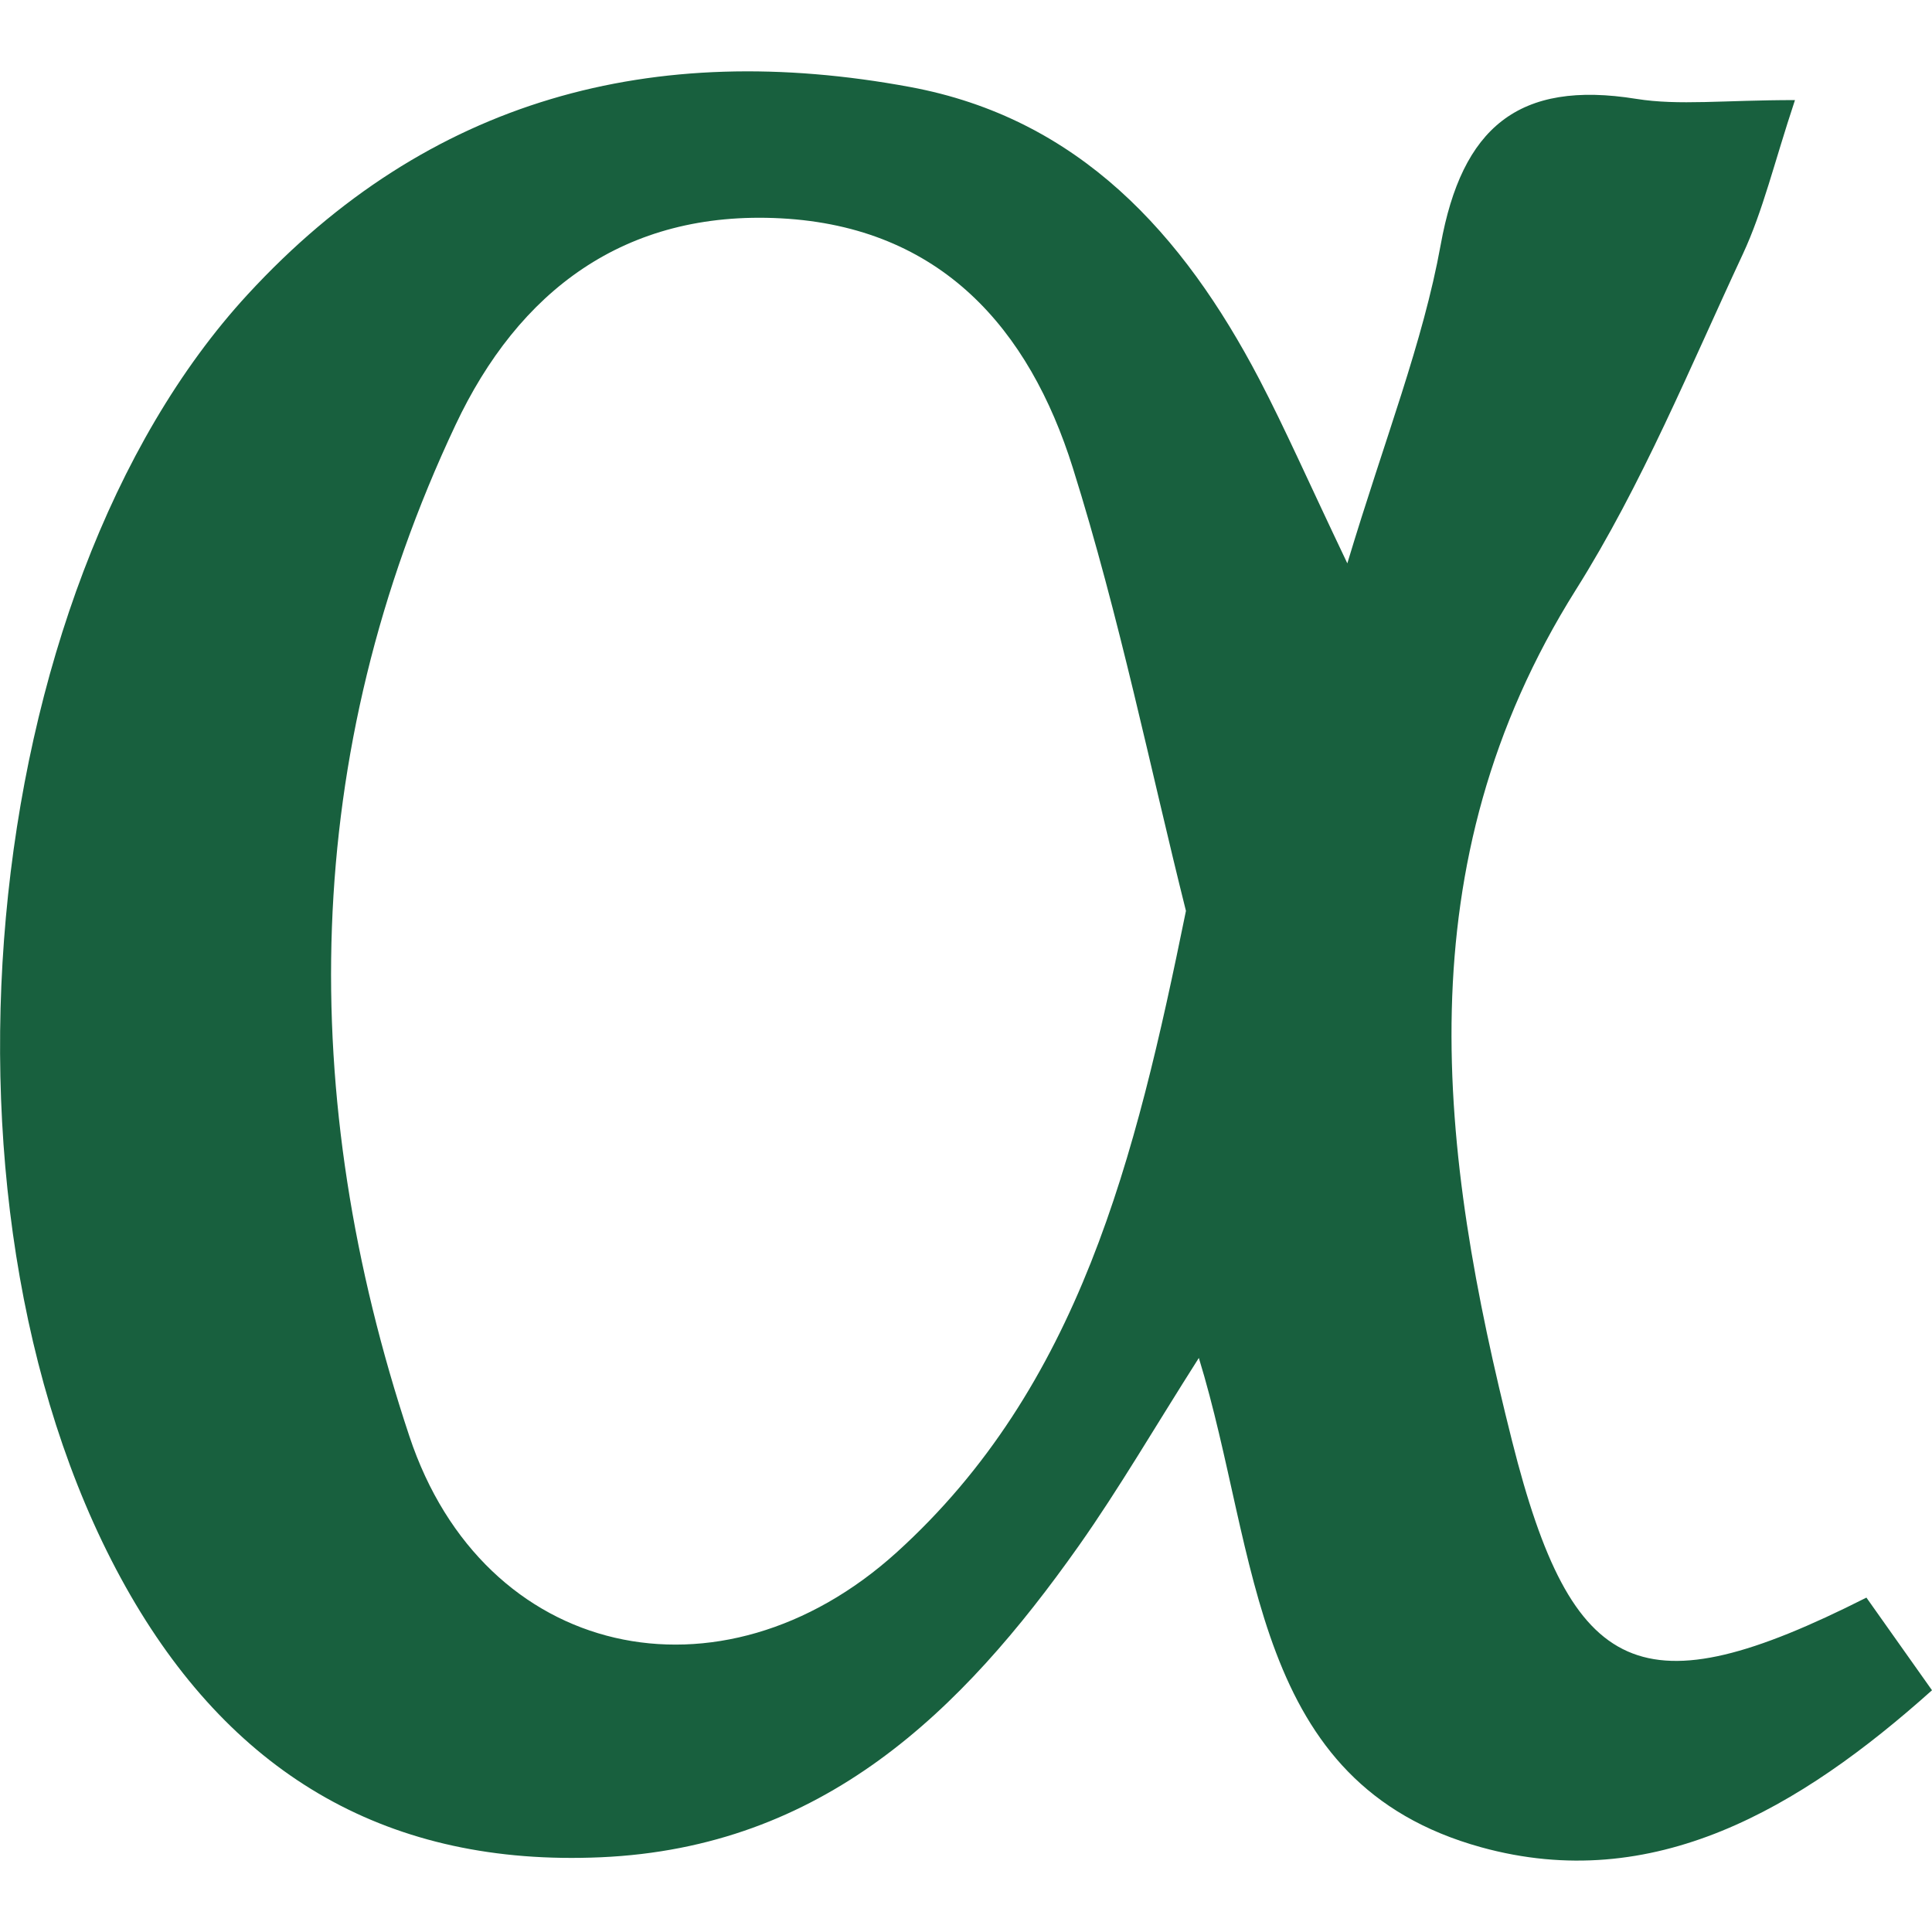
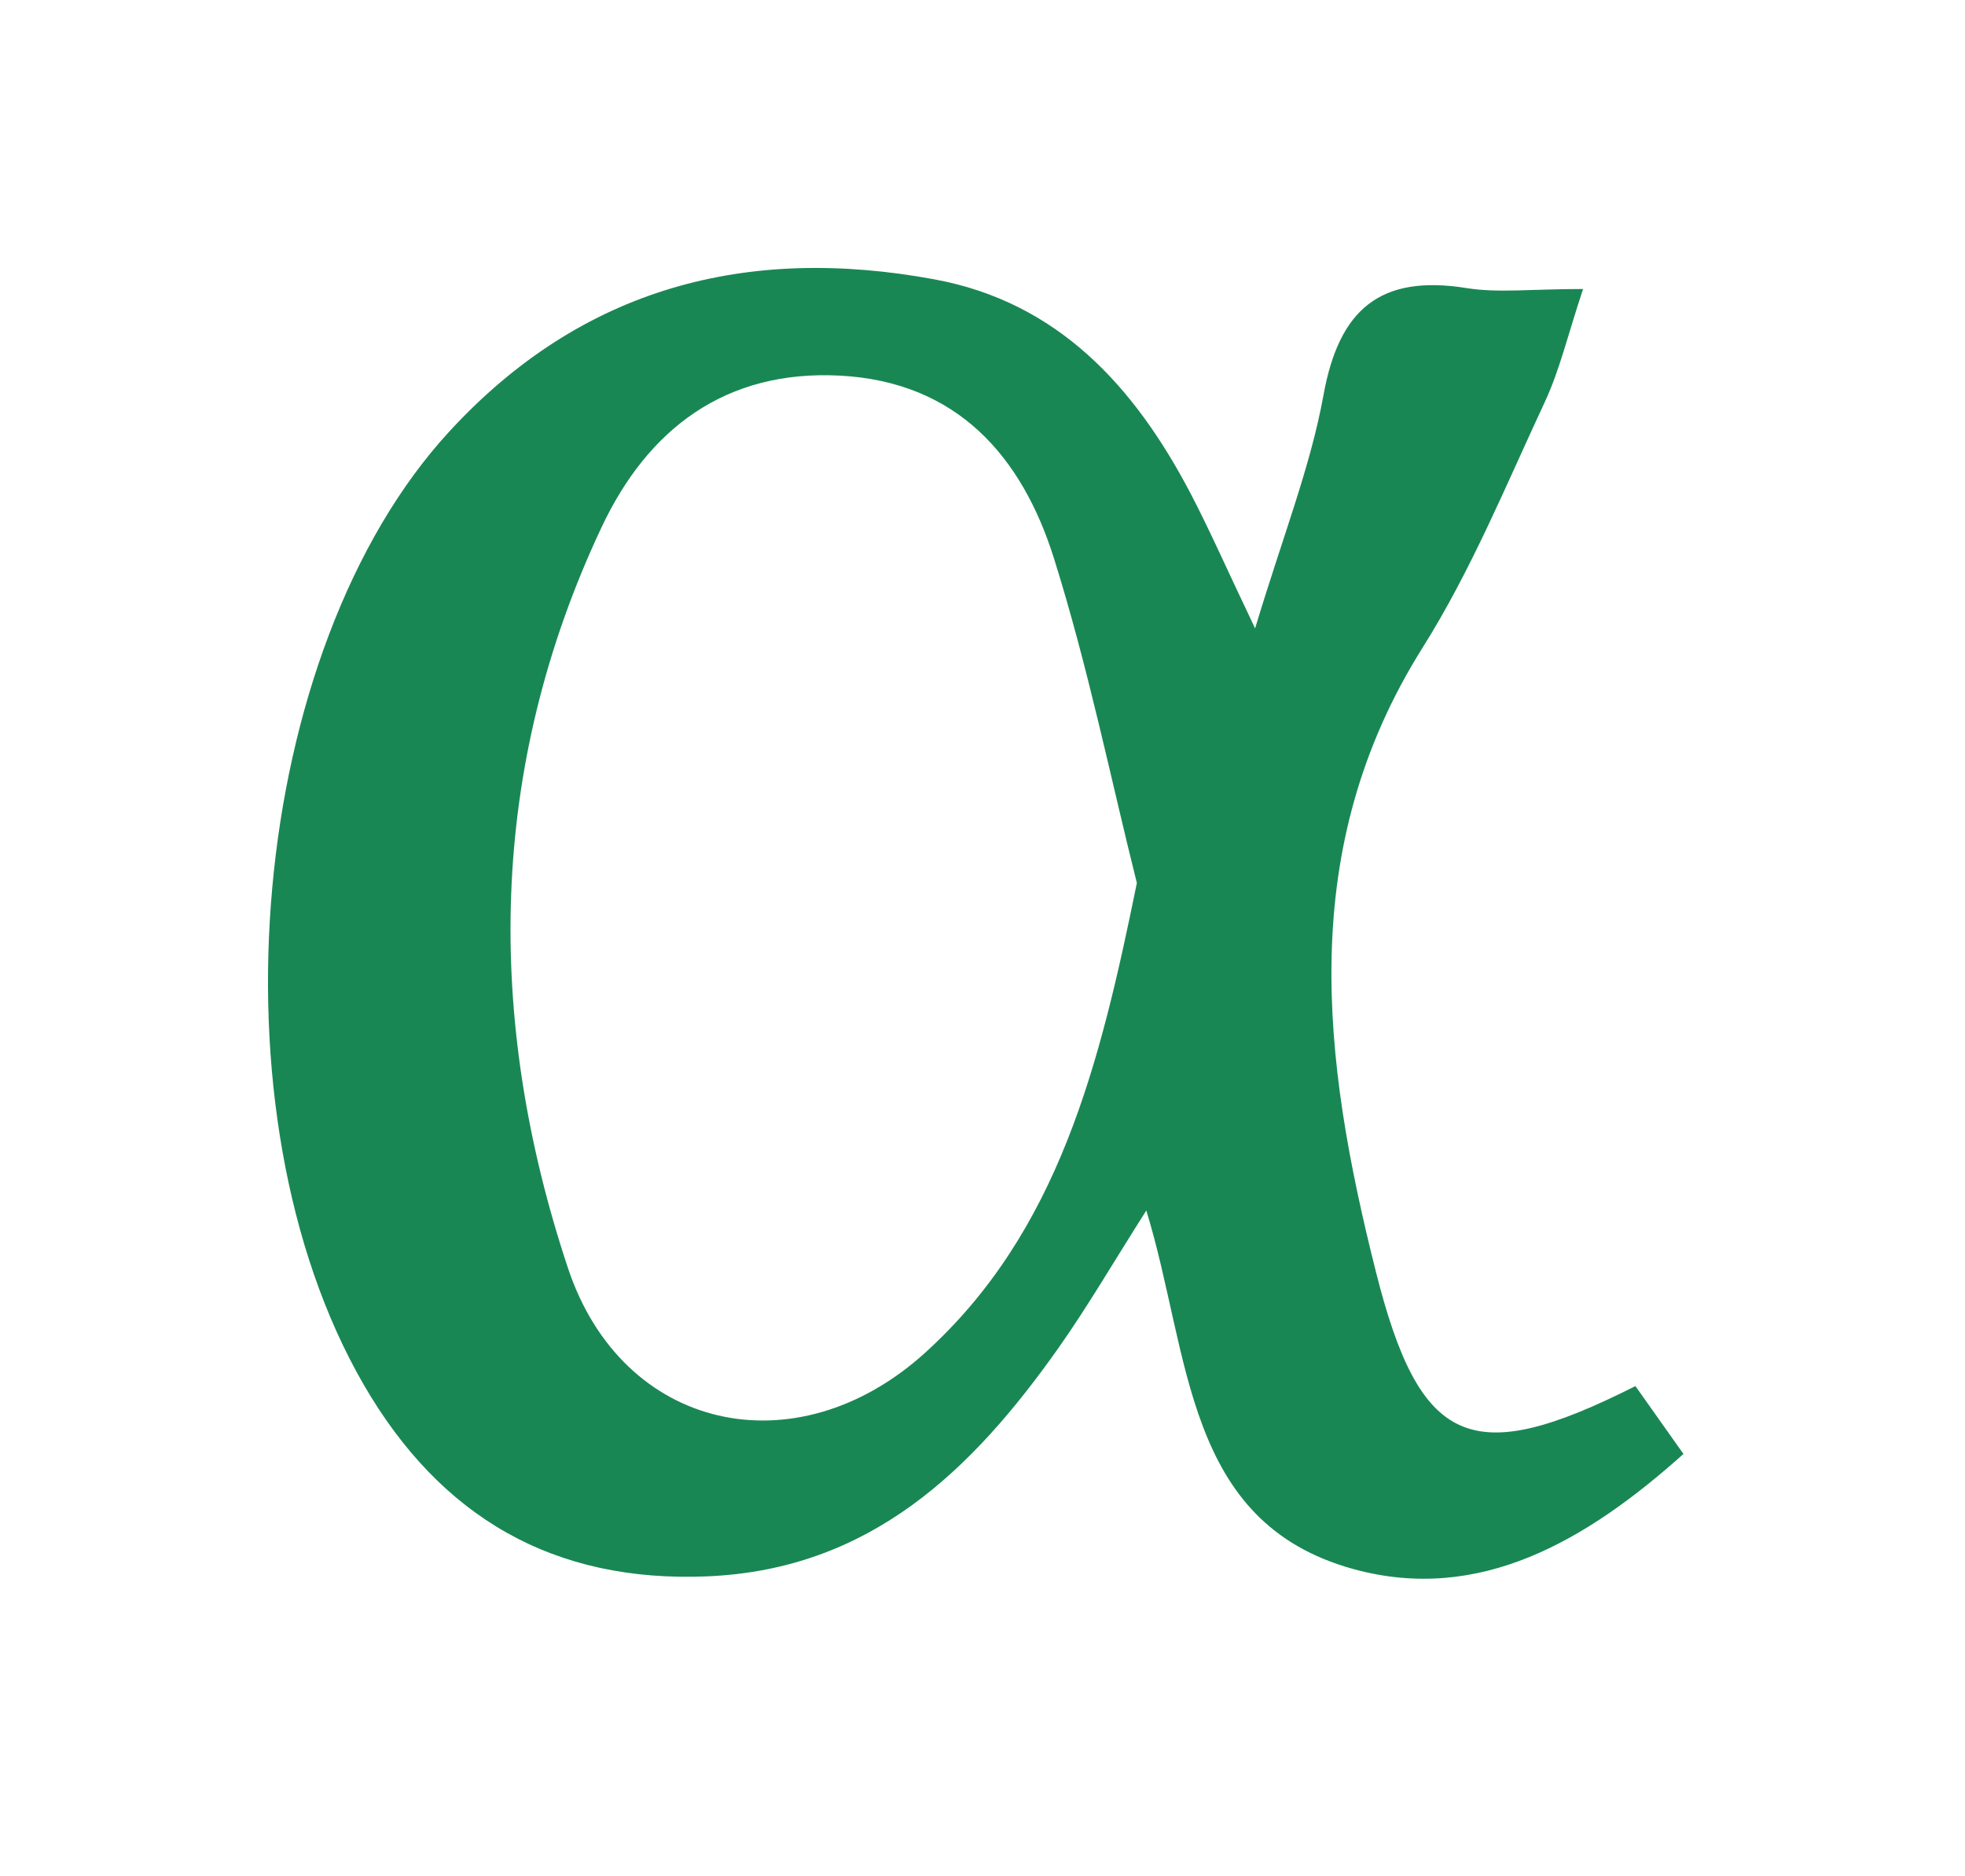
- <svg xmlns="http://www.w3.org/2000/svg" id="uuid-0ed8f6f4-1c34-44db-b809-bae2782b0cab" data-name="Слой 1" viewBox="0 0 79.24 73.39" height="100px" width="100px" transform="rotate(0) scale(1, 1)">
-   <defs>
-     <style>.uuid-61eb7d39-f31c-43f7-ac1a-1723cc3301ab { fill: #18603e; stroke-width: 0px; }</style>
-   </defs>
-   <path class="uuid-61eb7d39-f31c-43f7-ac1a-1723cc3301ab" d="m76.55,62.6c.8,1.13,1.62,2.29,2.69,3.8-5.43,4.86-11.43,8.39-18.49,6.44-9.48-2.62-9.09-11.96-11.58-20.07-1.82,2.86-3.27,5.36-4.92,7.7-4.83,6.84-10.52,12.38-19.61,12.78-8.66.38-14.99-3.32-19.28-10.73C-3.45,47.28-1.08,21.35,10.16,9.15,17.59,1.08,26.82-1.3,37.31.64c6.94,1.28,11.22,6.03,14.34,11.99,1.06,2.03,1.98,4.13,3.61,7.55,1.55-5.15,3.1-9.04,3.83-13.07.87-4.8,3.18-6.76,8.02-5.98,1.75.28,3.58.05,6.51.05-.86,2.59-1.31,4.54-2.14,6.32-2.17,4.65-4.13,9.45-6.85,13.77-7.08,11.27-5.61,23.01-2.61,34.92,2.46,9.77,5.32,11.06,14.51,6.42Zm-27.91-28.17c-1.44-5.74-2.72-12.06-4.64-18.17-1.79-5.7-5.41-9.88-11.97-10.23-6.43-.34-10.77,3-13.35,8.48-6.37,13.51-6.51,27.57-1.89,41.47,3.04,9.16,12.77,11.29,19.98,4.77,7.5-6.79,9.8-16.15,11.87-26.31Z" />
+ <svg xmlns="http://www.w3.org/2000/svg" viewBox="-15 -15 110 105">
+   <path fill="#198754" d="m76.55,62.6c.8,1.13,1.62,2.29,2.69,3.8-5.43,4.86-11.43,8.39-18.49,6.44-9.48-2.62-9.09-11.96-11.58-20.07-1.82,2.86-3.27,5.36-4.92,7.7-4.83,6.84-10.52,12.38-19.61,12.78-8.66.38-14.99-3.32-19.28-10.73C-3.45,47.28-1.08,21.35,10.16,9.15,17.59,1.08,26.82-1.3,37.31.64c6.94,1.28,11.22,6.03,14.34,11.99,1.06,2.03,1.98,4.13,3.61,7.55,1.55-5.15,3.1-9.04,3.83-13.07.87-4.8,3.18-6.76,8.02-5.98,1.75.28,3.58.05,6.51.05-.86,2.59-1.31,4.54-2.14,6.32-2.17,4.65-4.13,9.45-6.85,13.77-7.08,11.27-5.61,23.01-2.61,34.92,2.46,9.77,5.32,11.06,14.51,6.42Zm-27.91-28.17c-1.44-5.74-2.72-12.06-4.64-18.17-1.79-5.7-5.41-9.88-11.97-10.23-6.43-.34-10.77,3-13.35,8.48-6.37,13.51-6.51,27.57-1.89,41.47,3.04,9.16,12.77,11.29,19.98,4.77,7.5-6.79,9.8-16.15,11.87-26.31Z" />
</svg>
